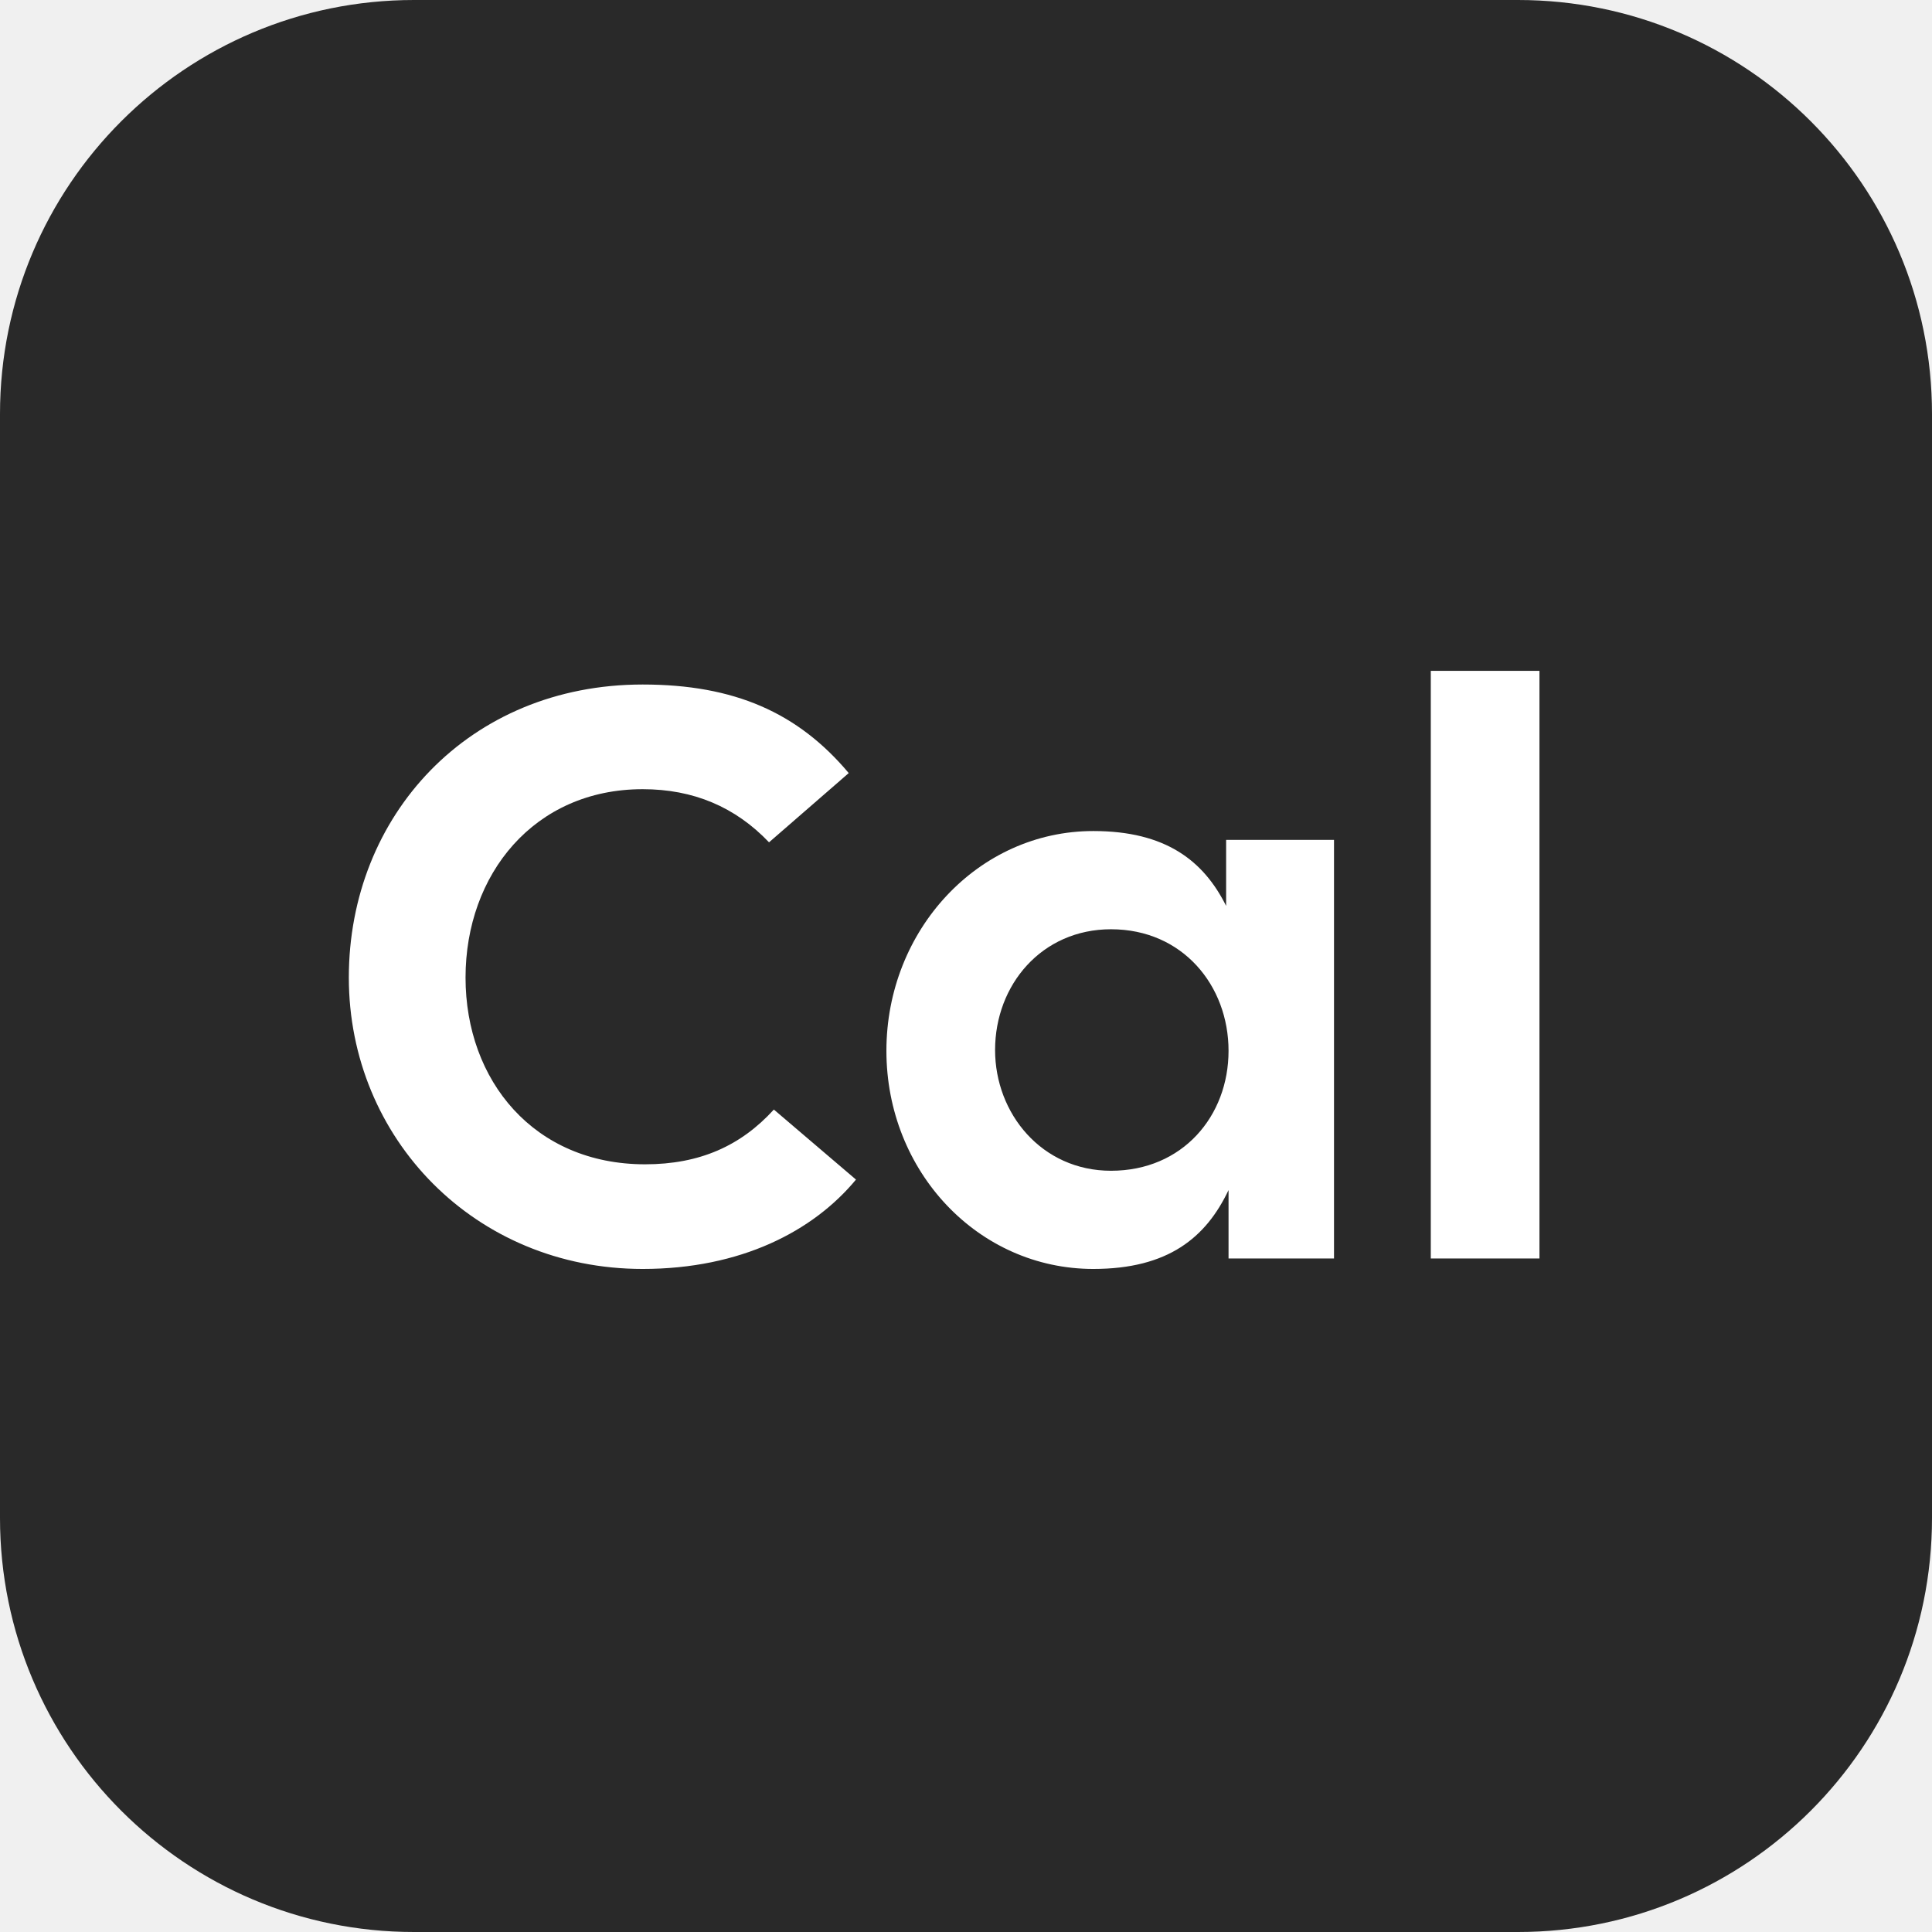
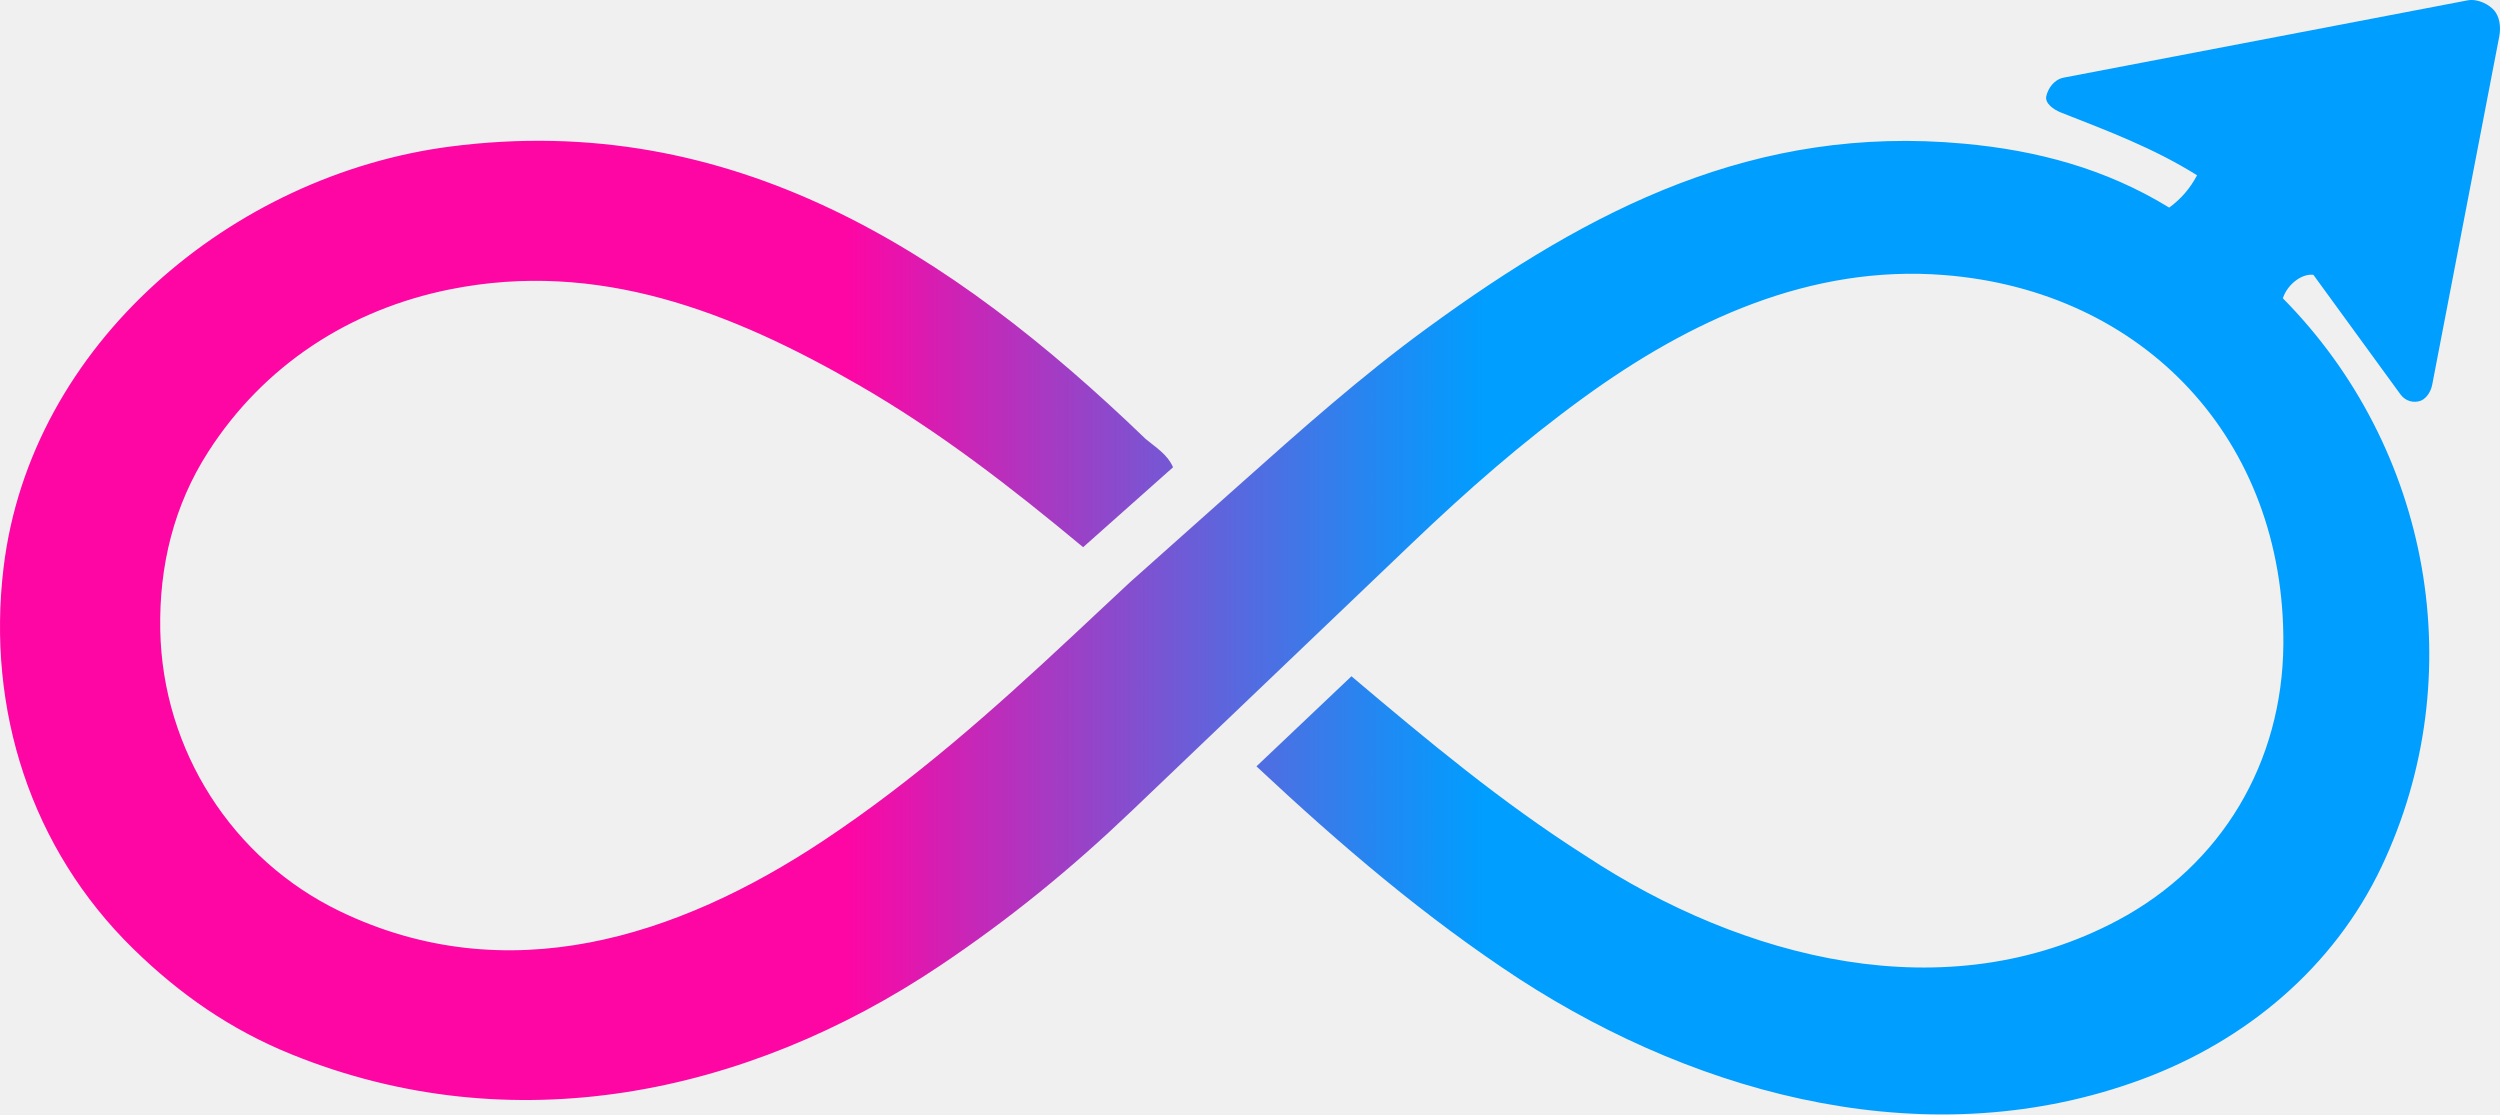
- <svg xmlns="http://www.w3.org/2000/svg" width="56" height="56" fill="none">
-   <rect width="56" height="56" rx="12" fill="#292929" />
-   <path d="M18.628 36.781c2.846 0 4.946-1.096 6.183-2.59l-2.38-2.03c-.957 1.05-2.147 1.587-3.733 1.587-3.22 0-5.204-2.427-5.204-5.413 0-2.987 1.984-5.46 5.134-5.46 1.47 0 2.683.513 3.663 1.54l2.31-2.007c-1.47-1.75-3.313-2.567-5.973-2.567-5.04 0-8.517 3.803-8.517 8.493 0 4.667 3.663 8.447 8.517 8.447ZM31.69 36.781c2.17 0 3.267-.91 3.92-2.286v1.983h3.057V24.344H35.54v1.914c-.653-1.307-1.75-2.17-3.85-2.17-3.337 0-5.997 2.87-5.997 6.37s2.66 6.323 5.997 6.323Zm-2.847-6.346c0-1.89 1.354-3.5 3.36-3.5 2.077 0 3.407 1.633 3.407 3.523 0 1.89-1.33 3.477-3.407 3.477-2.006 0-3.36-1.657-3.36-3.5ZM41.472 36.478h3.15V19.444h-3.15v17.034Z" fill="#fff" />
+ <svg xmlns="http://www.w3.org/2000/svg" id="Layer_1" data-name="Layer 1" viewBox="0 0 606.98 270.577">
+   <defs>
+     <style>
+       .cls-1 {
+         fill: url(#linear-gradient);
+       }
+     </style>
+     <linearGradient id="linear-gradient" x1="0" y1="135.288" x2="606.98" y2="135.288" gradientUnits="userSpaceOnUse">
+       <stop offset=".339" stop-color="#fe06a4" />
+       <stop offset=".383" stop-color="#cd23b5" />
+       <stop offset=".488" stop-color="#5f64dc" />
+       <stop offset=".56" stop-color="#1a8df5" />
+       <stop offset=".594" stop-color="#009eff" />
+     </linearGradient>
+   </defs>
+   <path class="cls-1" d="M32.35,230.357C7.522,206.063-3.271,172.334.86,137.873,7.392,83.375,56.507,42.459,109.259,35.591c68.363-8.9,121.686,25.486,168.859,70.953,2.512,2.125,5.254,3.668,6.691,6.903l-21.832,19.408c-17.458-14.525-34.978-28.126-54.566-39.419-31.044-17.898-63.324-30.381-99.159-23.182-24.419,4.905-45.218,18.442-58.708,39.462-8.312,12.952-11.935,27.623-11.635,43.293.556,29.077,17.44,55.636,43.642,68.255,40.467,19.49,81.829,6.451,117.422-17.203,21.982-14.608,41.117-31.614,60.274-49.518l14.04-13.121,26.476-23.584c15.004-13.365,29.463-26.286,45.732-38.164,39.968-29.18,79.713-49.458,130.362-44.792,17.751,1.635,34.364,6.06,49.806,15.522,2.819-2.057,5.072-4.626,6.765-7.855-10.611-6.623-21.608-10.731-32.988-15.206-2.078-.817-3.972-2.355-3.619-3.979.406-1.869,1.88-4.068,4.245-4.52L599.079.093c2.59-.495,5.346,1.087,6.491,2.437,1.245,1.468,1.711,3.82,1.216,6.394l-16.261,84.454c-.397,2.06-1.69,3.567-2.943,3.971-1.594.513-3.542.089-4.773-1.601l-21.139-29.026c-2.931-.341-6.361,2.441-7.417,5.699,35.918,36.308,45.966,91.628,23.966,138.009-11.62,24.497-32.927,42.272-58.213,51.63-50.842,18.817-106.405,4.575-151.075-24.332-23.016-15.073-43.346-32.452-63.873-51.661l23.066-21.874c18.595,15.726,36.573,30.707,56.754,43.536,38.464,25.36,87.691,37.852,129.263,15.733,25.342-13.483,40.039-38.426,40.241-67.071.348-49.617-33.776-85.805-82.417-89.618-32.407-2.54-61.733,11.044-87.53,29.798-14.983,10.892-28.228,22.527-41.691,35.386l-67.912,64.868c-14.746,14.085-29.659,26.278-46.596,37.627-47.143,31.59-104.037,43.202-157.482,21.528-14.759-5.986-27.104-14.565-38.403-25.622Z" />
</svg>
